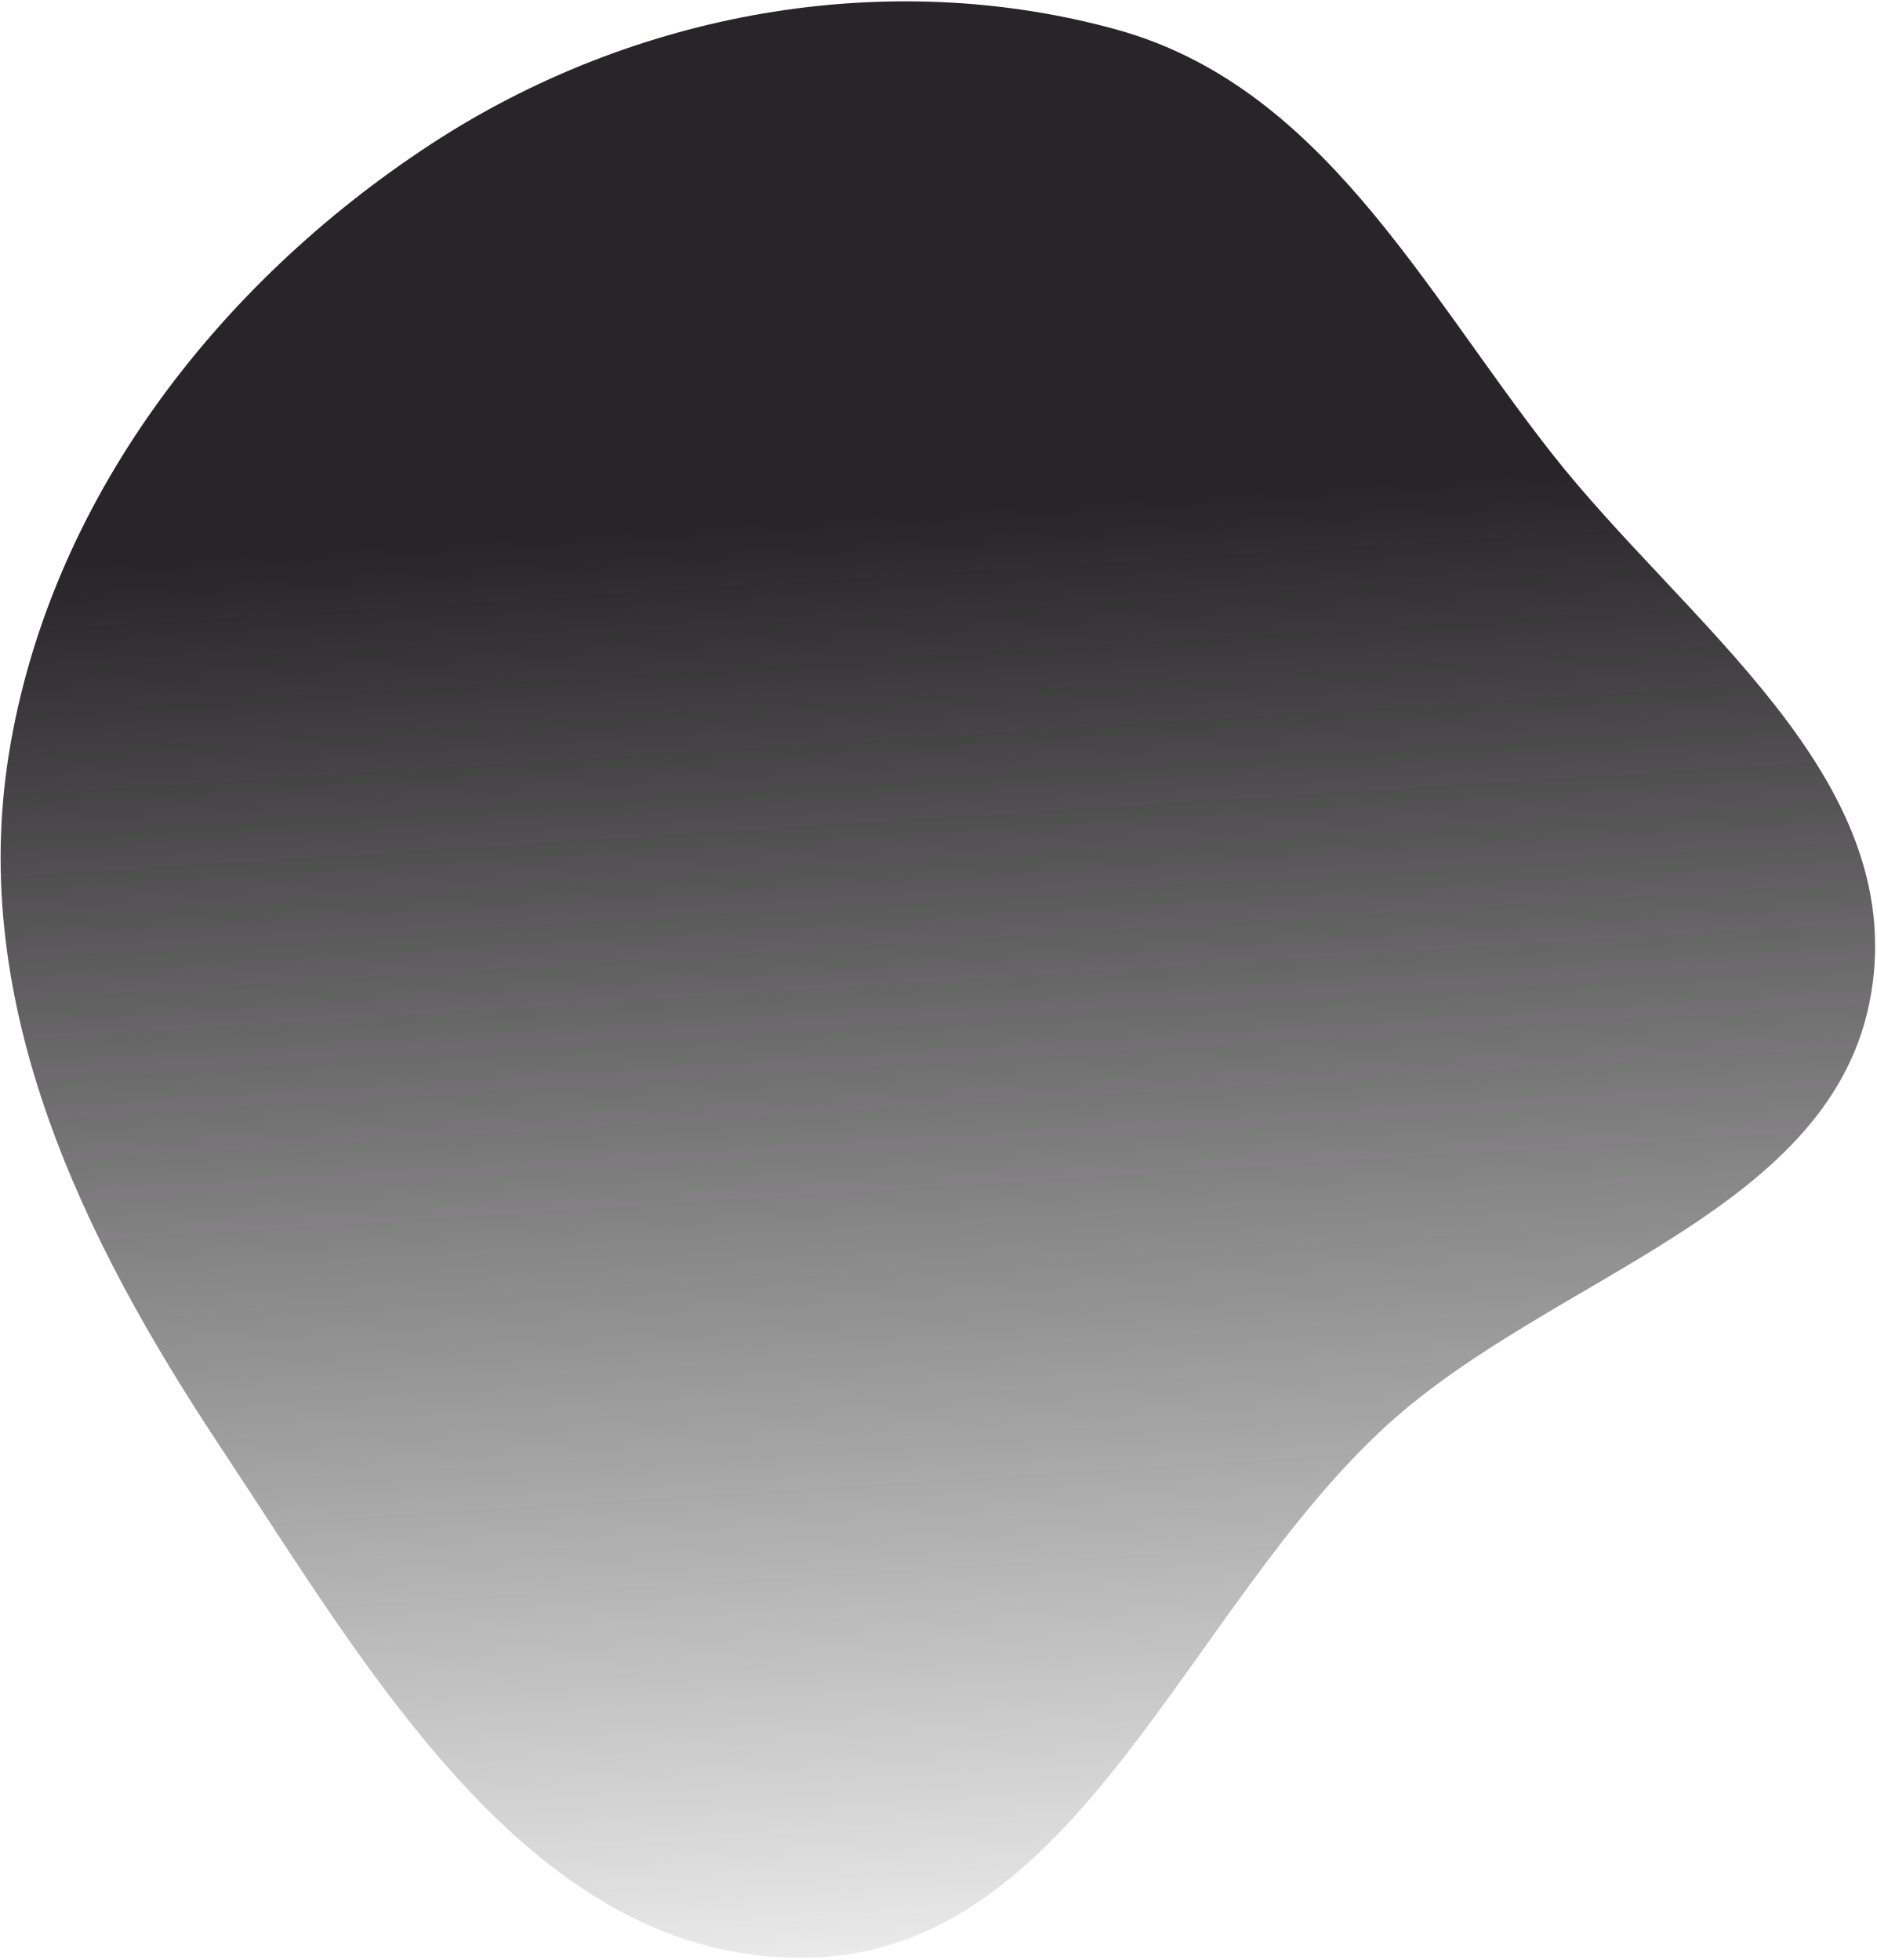
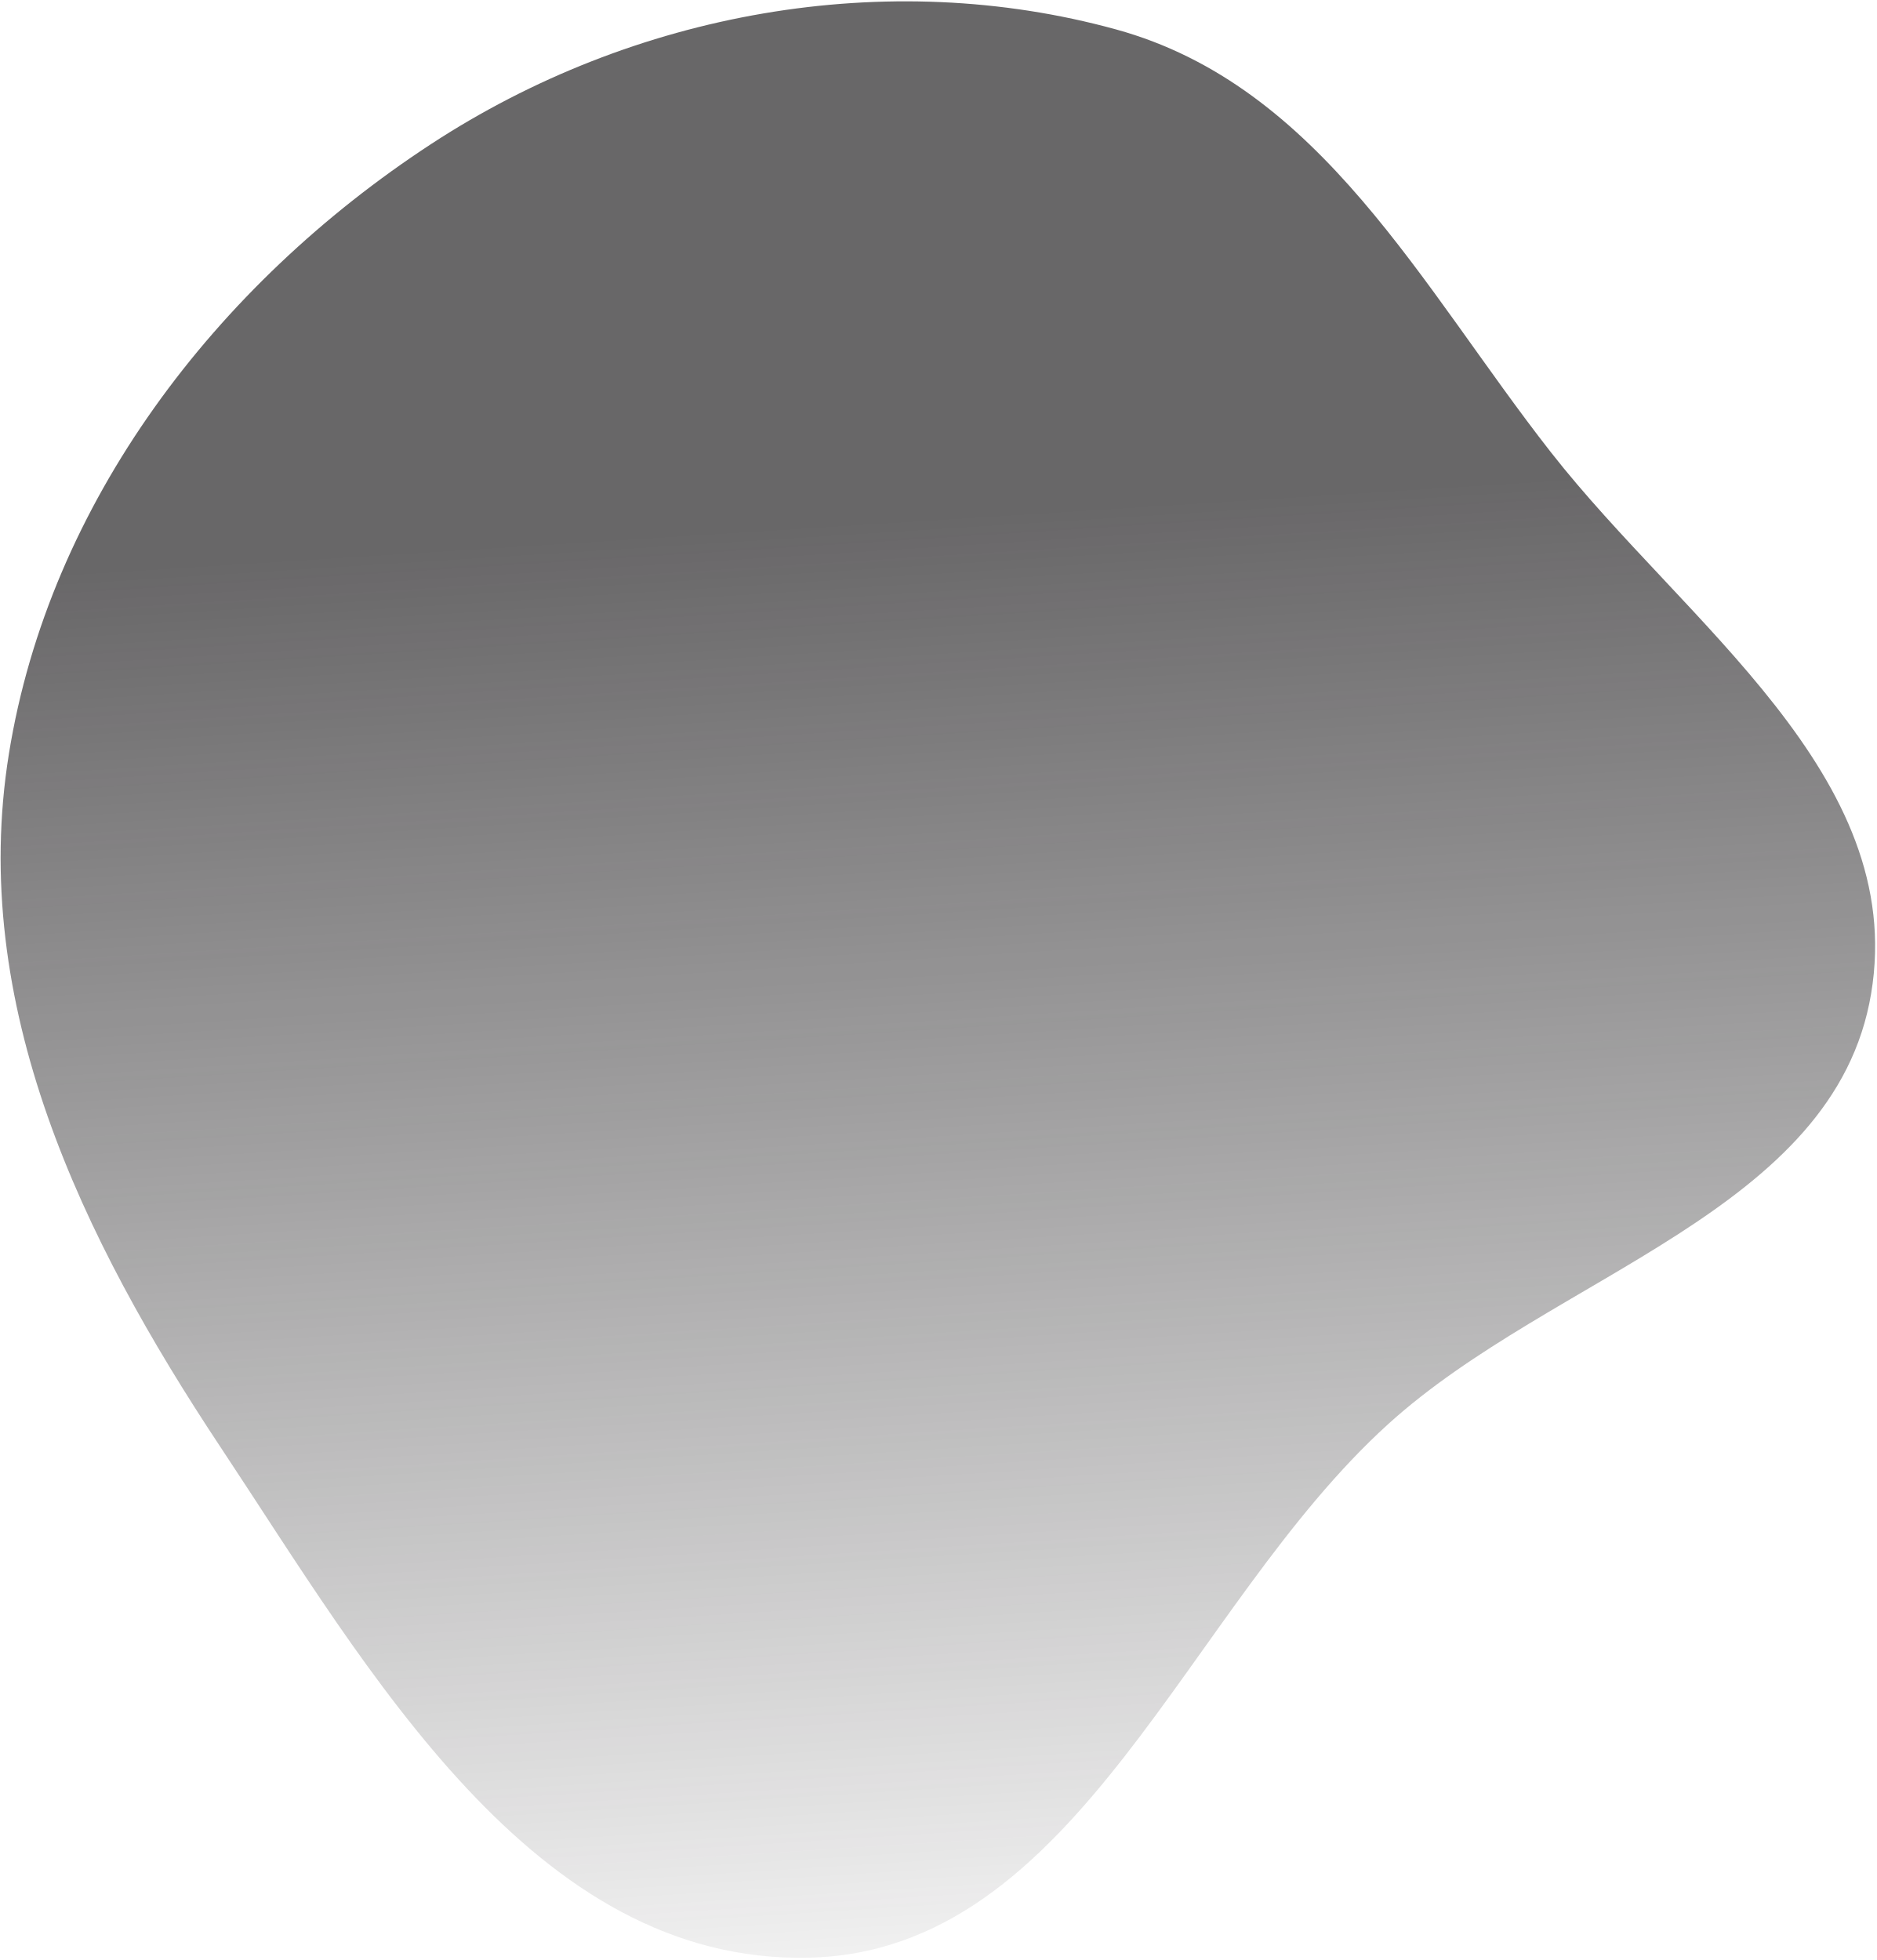
<svg xmlns="http://www.w3.org/2000/svg" width="561" height="586" viewBox="0 0 561 586" fill="none">
  <path fill-rule="evenodd" clip-rule="evenodd" d="M415.002 425.788C464.653 380.764 548.488 362.241 559.397 297.08C570.322 231.816 503.815 186.496 463.648 135.2C424.94 85.768 394.874 25.64 333.661 8.8C265.144 -10.051 189.455 3.448 128.847 43.09C64.385 85.253 14.786 150.356 2.676 225.286C-9.452 300.328 24.508 370.231 65.895 432.612C110.427 499.736 159.402 586.925 241.537 585.319C322.361 583.74 354.504 480.649 415.002 425.788Z" fill="url(#paint0_linear_702_1194)" />
  <defs>
    <linearGradient id="paint0_linear_702_1194" x1="216.5" y1="-8" x2="257" y2="631" gradientUnits="userSpaceOnUse">
-       <stop offset="0.257" stop-color="#272527" />
+       <stop offset="0.257" stop-color="#272527" stop-opacity="0.7" />
      <stop offset="1" stop-color="#272527" stop-opacity="0" />
    </linearGradient>
  </defs>
</svg>
